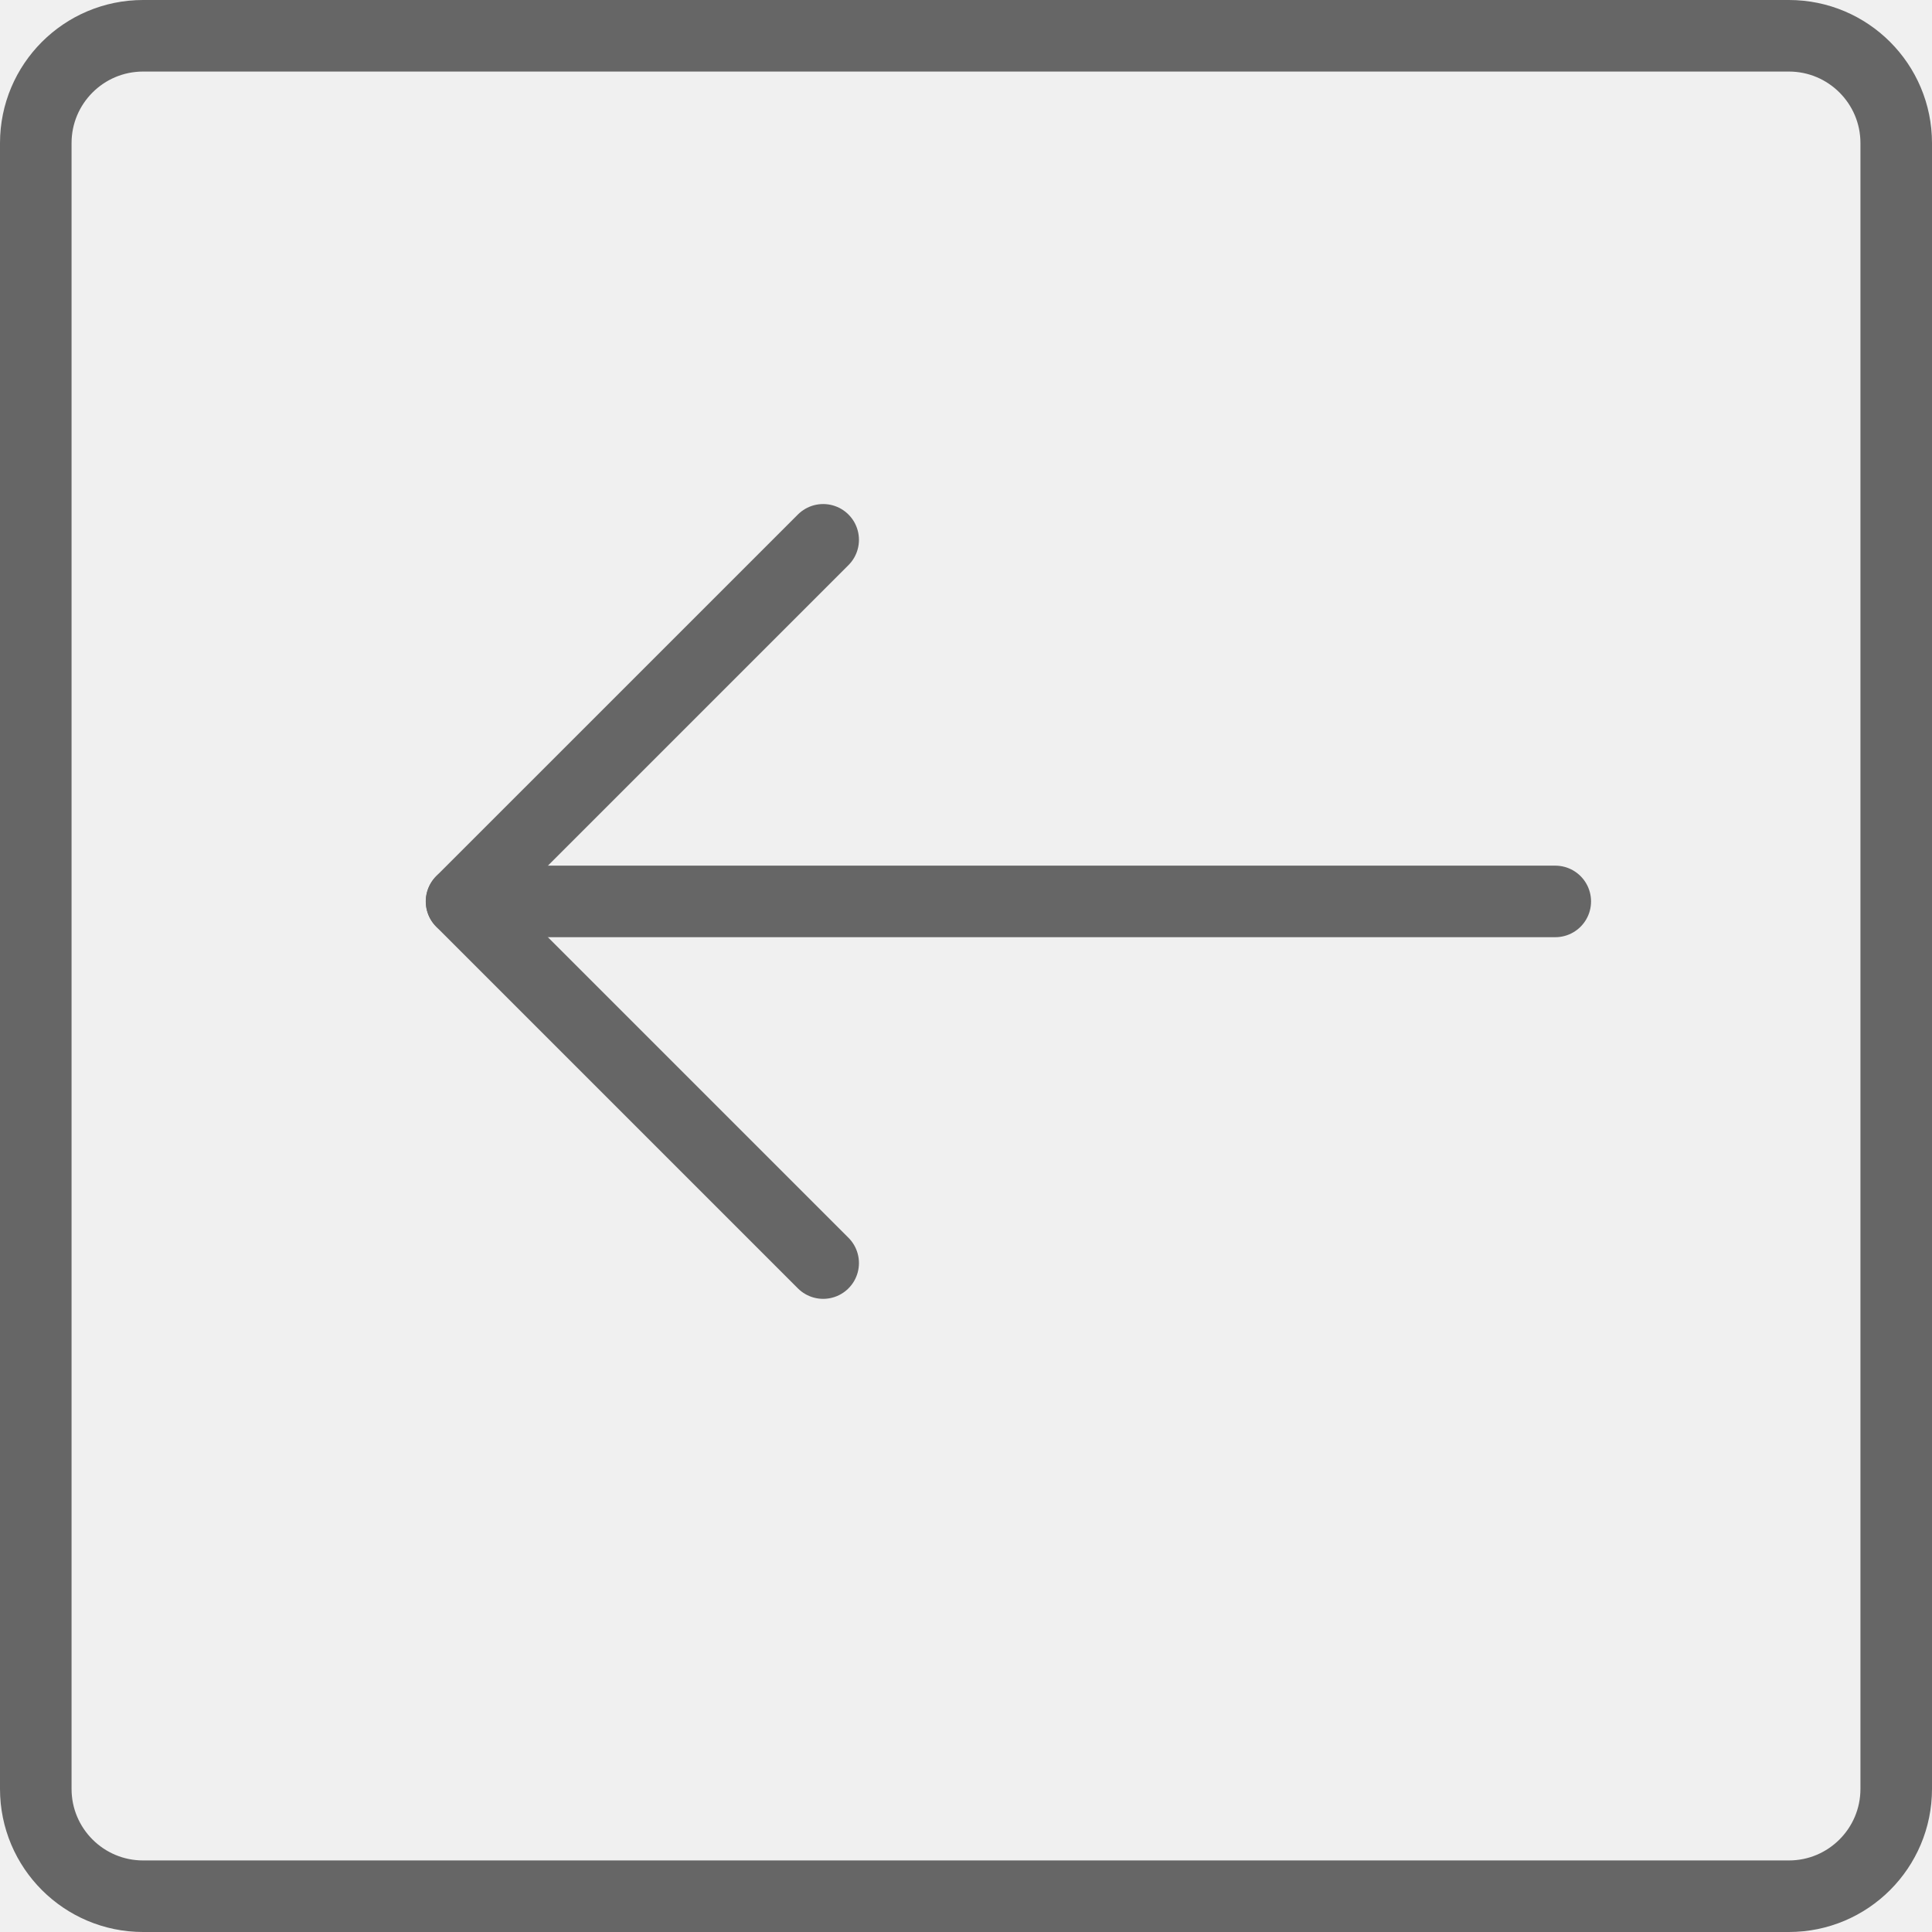
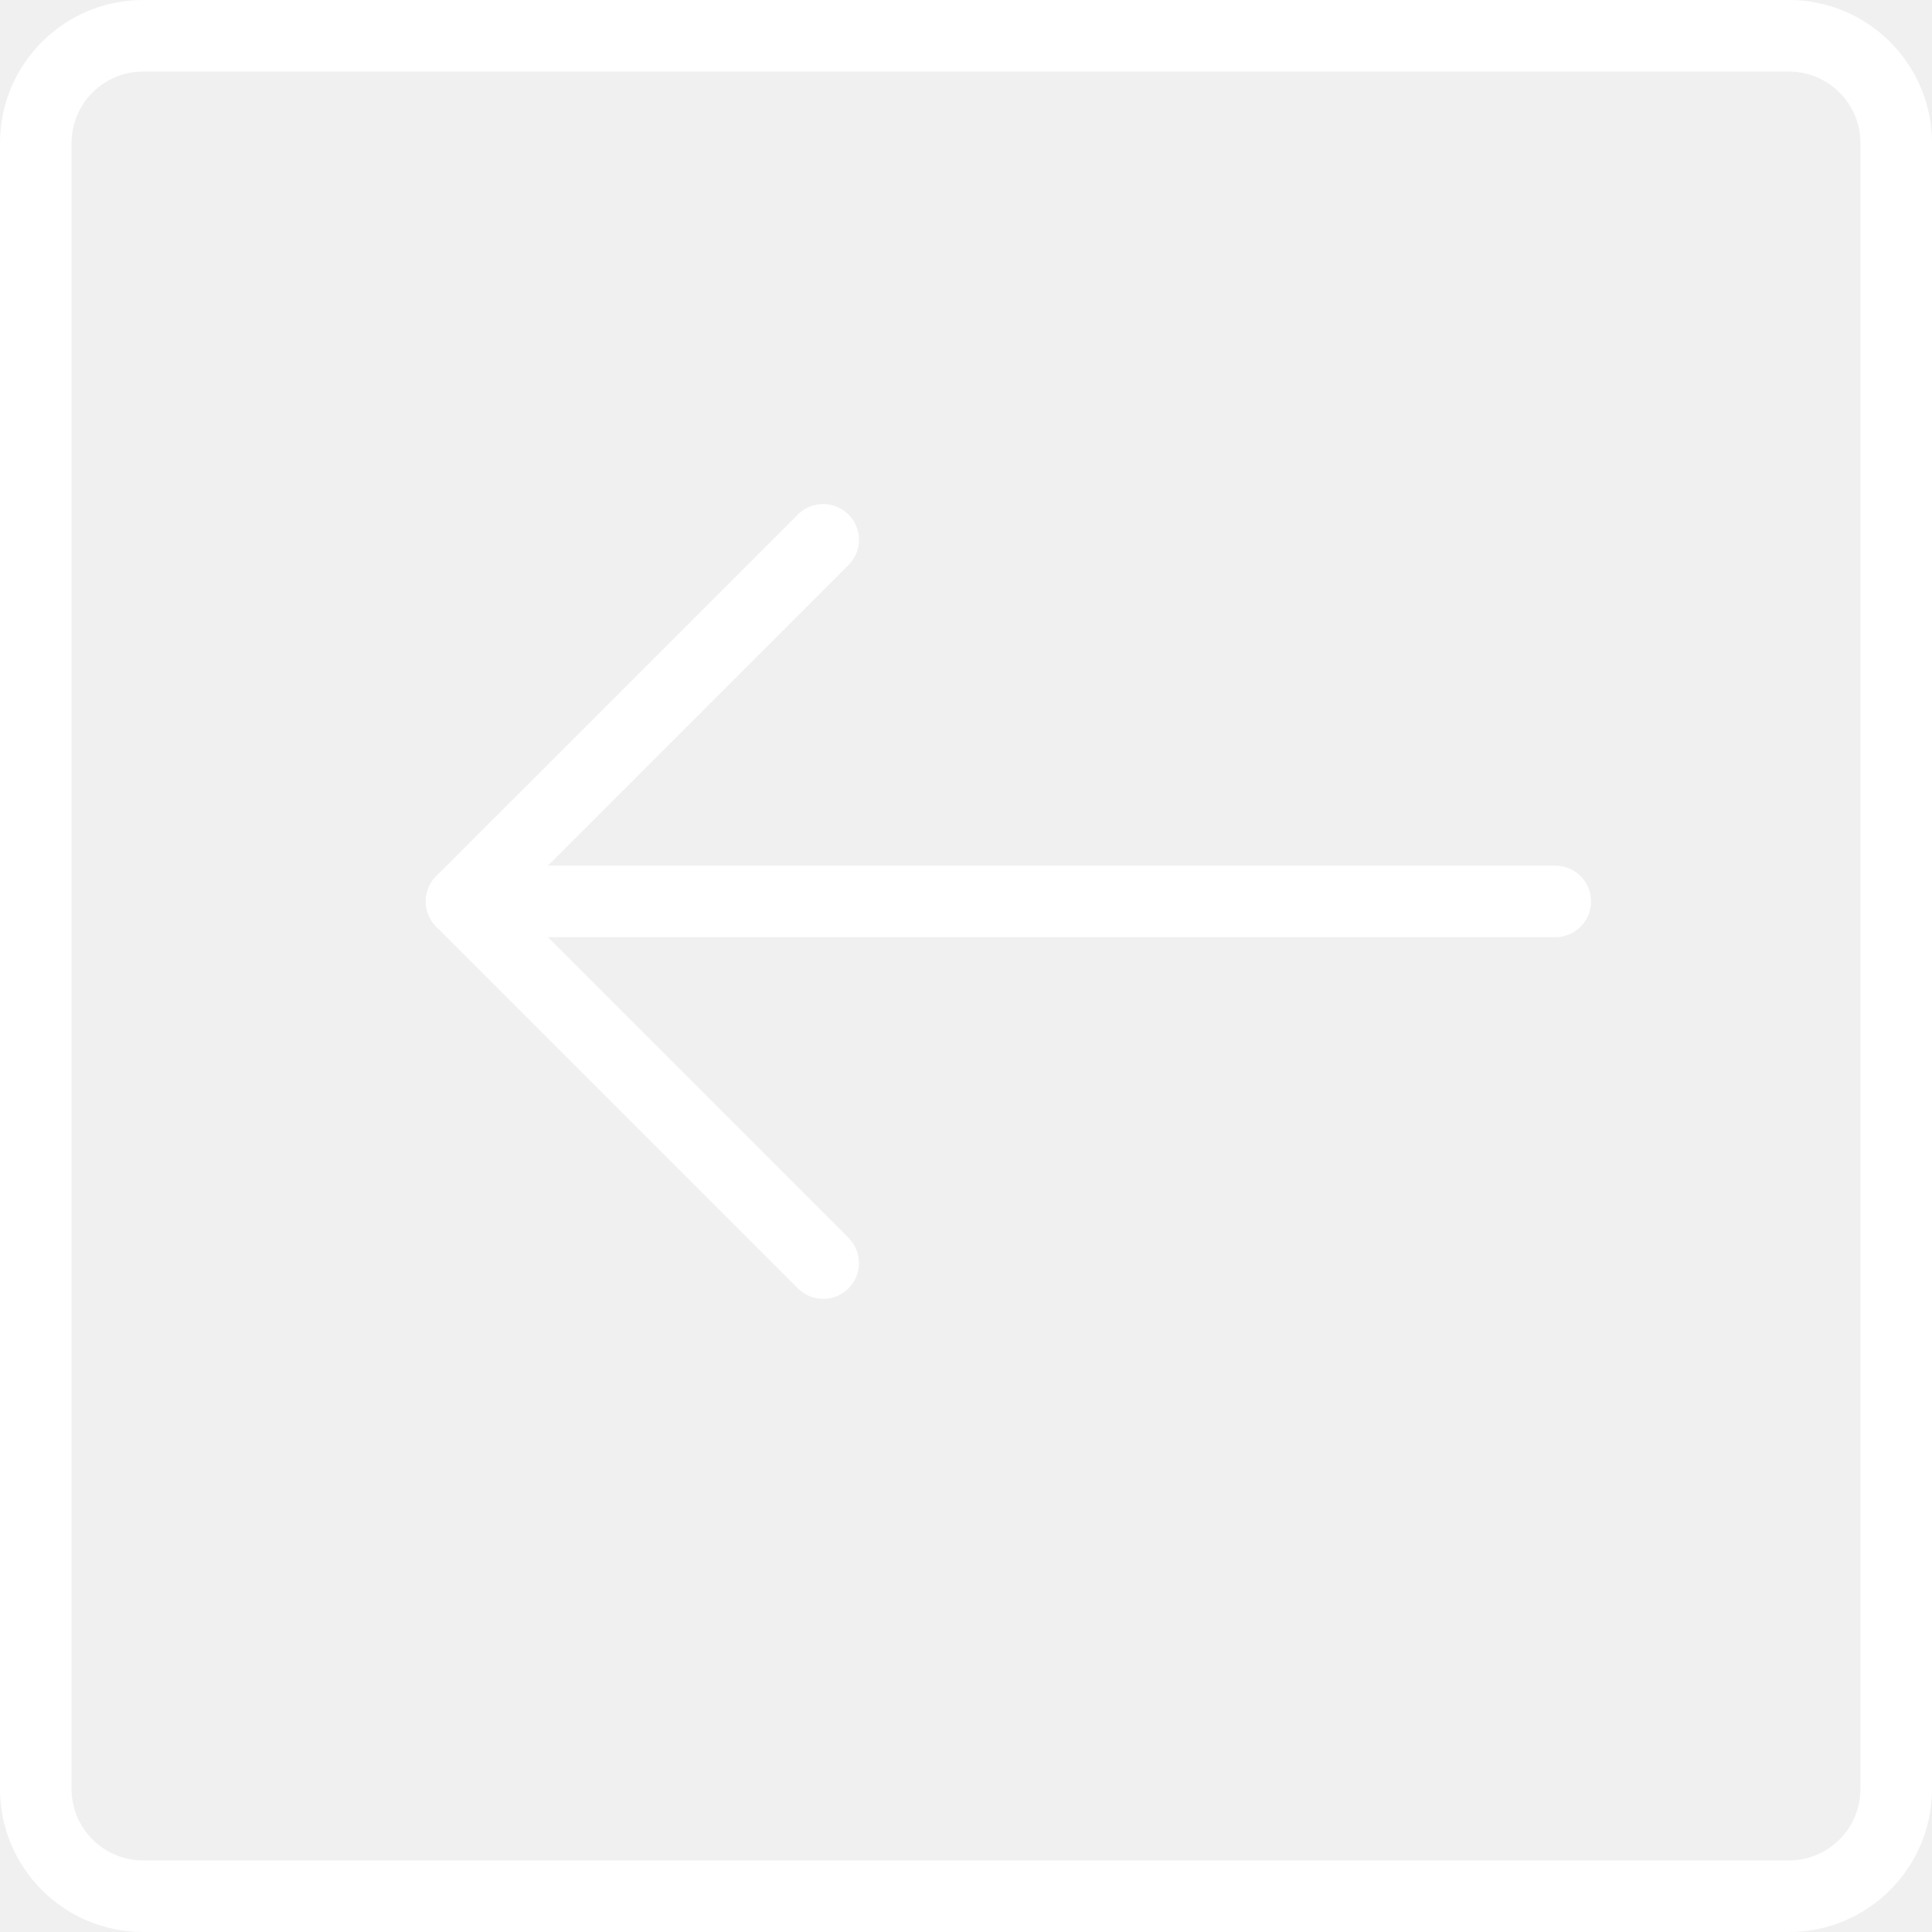
<svg xmlns="http://www.w3.org/2000/svg" width="54" height="54" viewBox="0 0 54 54">
  <g id="Group_5278" data-name="Group 5278" transform="translate(-279 -179)">
-     <g id="Rectangle_1742" data-name="Rectangle 1742" transform="translate(279 179)" fill="none" stroke="#666" stroke-linecap="round" stroke-linejoin="round" stroke-width="2">
+     <g id="Rectangle_1742" data-name="Rectangle 1742" transform="translate(279 179)" fill="none" stroke="#fff" stroke-linecap="round" stroke-linejoin="round" stroke-width="2">
      <rect width="54" height="54" rx="4" stroke="none" />
      <rect x="1" y="1" width="52" height="52" rx="3" fill="none" />
    </g>
    <g id="Group_5275" data-name="Group 5275" transform="translate(291.9 194.088)">
-       <path id="Path_4494" data-name="Path 4494" d="M2317.921,5948.548l-10.108,10.107,10.108,10.108" transform="translate(-2307.813 -5948.548)" fill="none" stroke="#666" stroke-linecap="round" stroke-linejoin="round" stroke-width="2" />
-       <path id="Path_4541" data-name="Path 4541" d="M-20233.525,6394.319h30.568" transform="translate(20233.527 -6384.212)" fill="none" stroke="#666" stroke-linecap="round" stroke-width="2" />
+       <path id="Path_4494" data-name="Path 4494" d="M2317.921,5948.548l-10.108,10.107,10.108,10.108" transform="translate(-2307.813 -5948.548)" fill="none" stroke="#fff" stroke-linecap="round" stroke-linejoin="round" stroke-width="2" />
+       <path id="Path_4541" data-name="Path 4541" d="M-20233.525,6394.319h30.568" transform="translate(20233.527 -6384.212)" fill="none" stroke="#fff" stroke-linecap="round" stroke-width="2" />
    </g>
  </g>
</svg>
